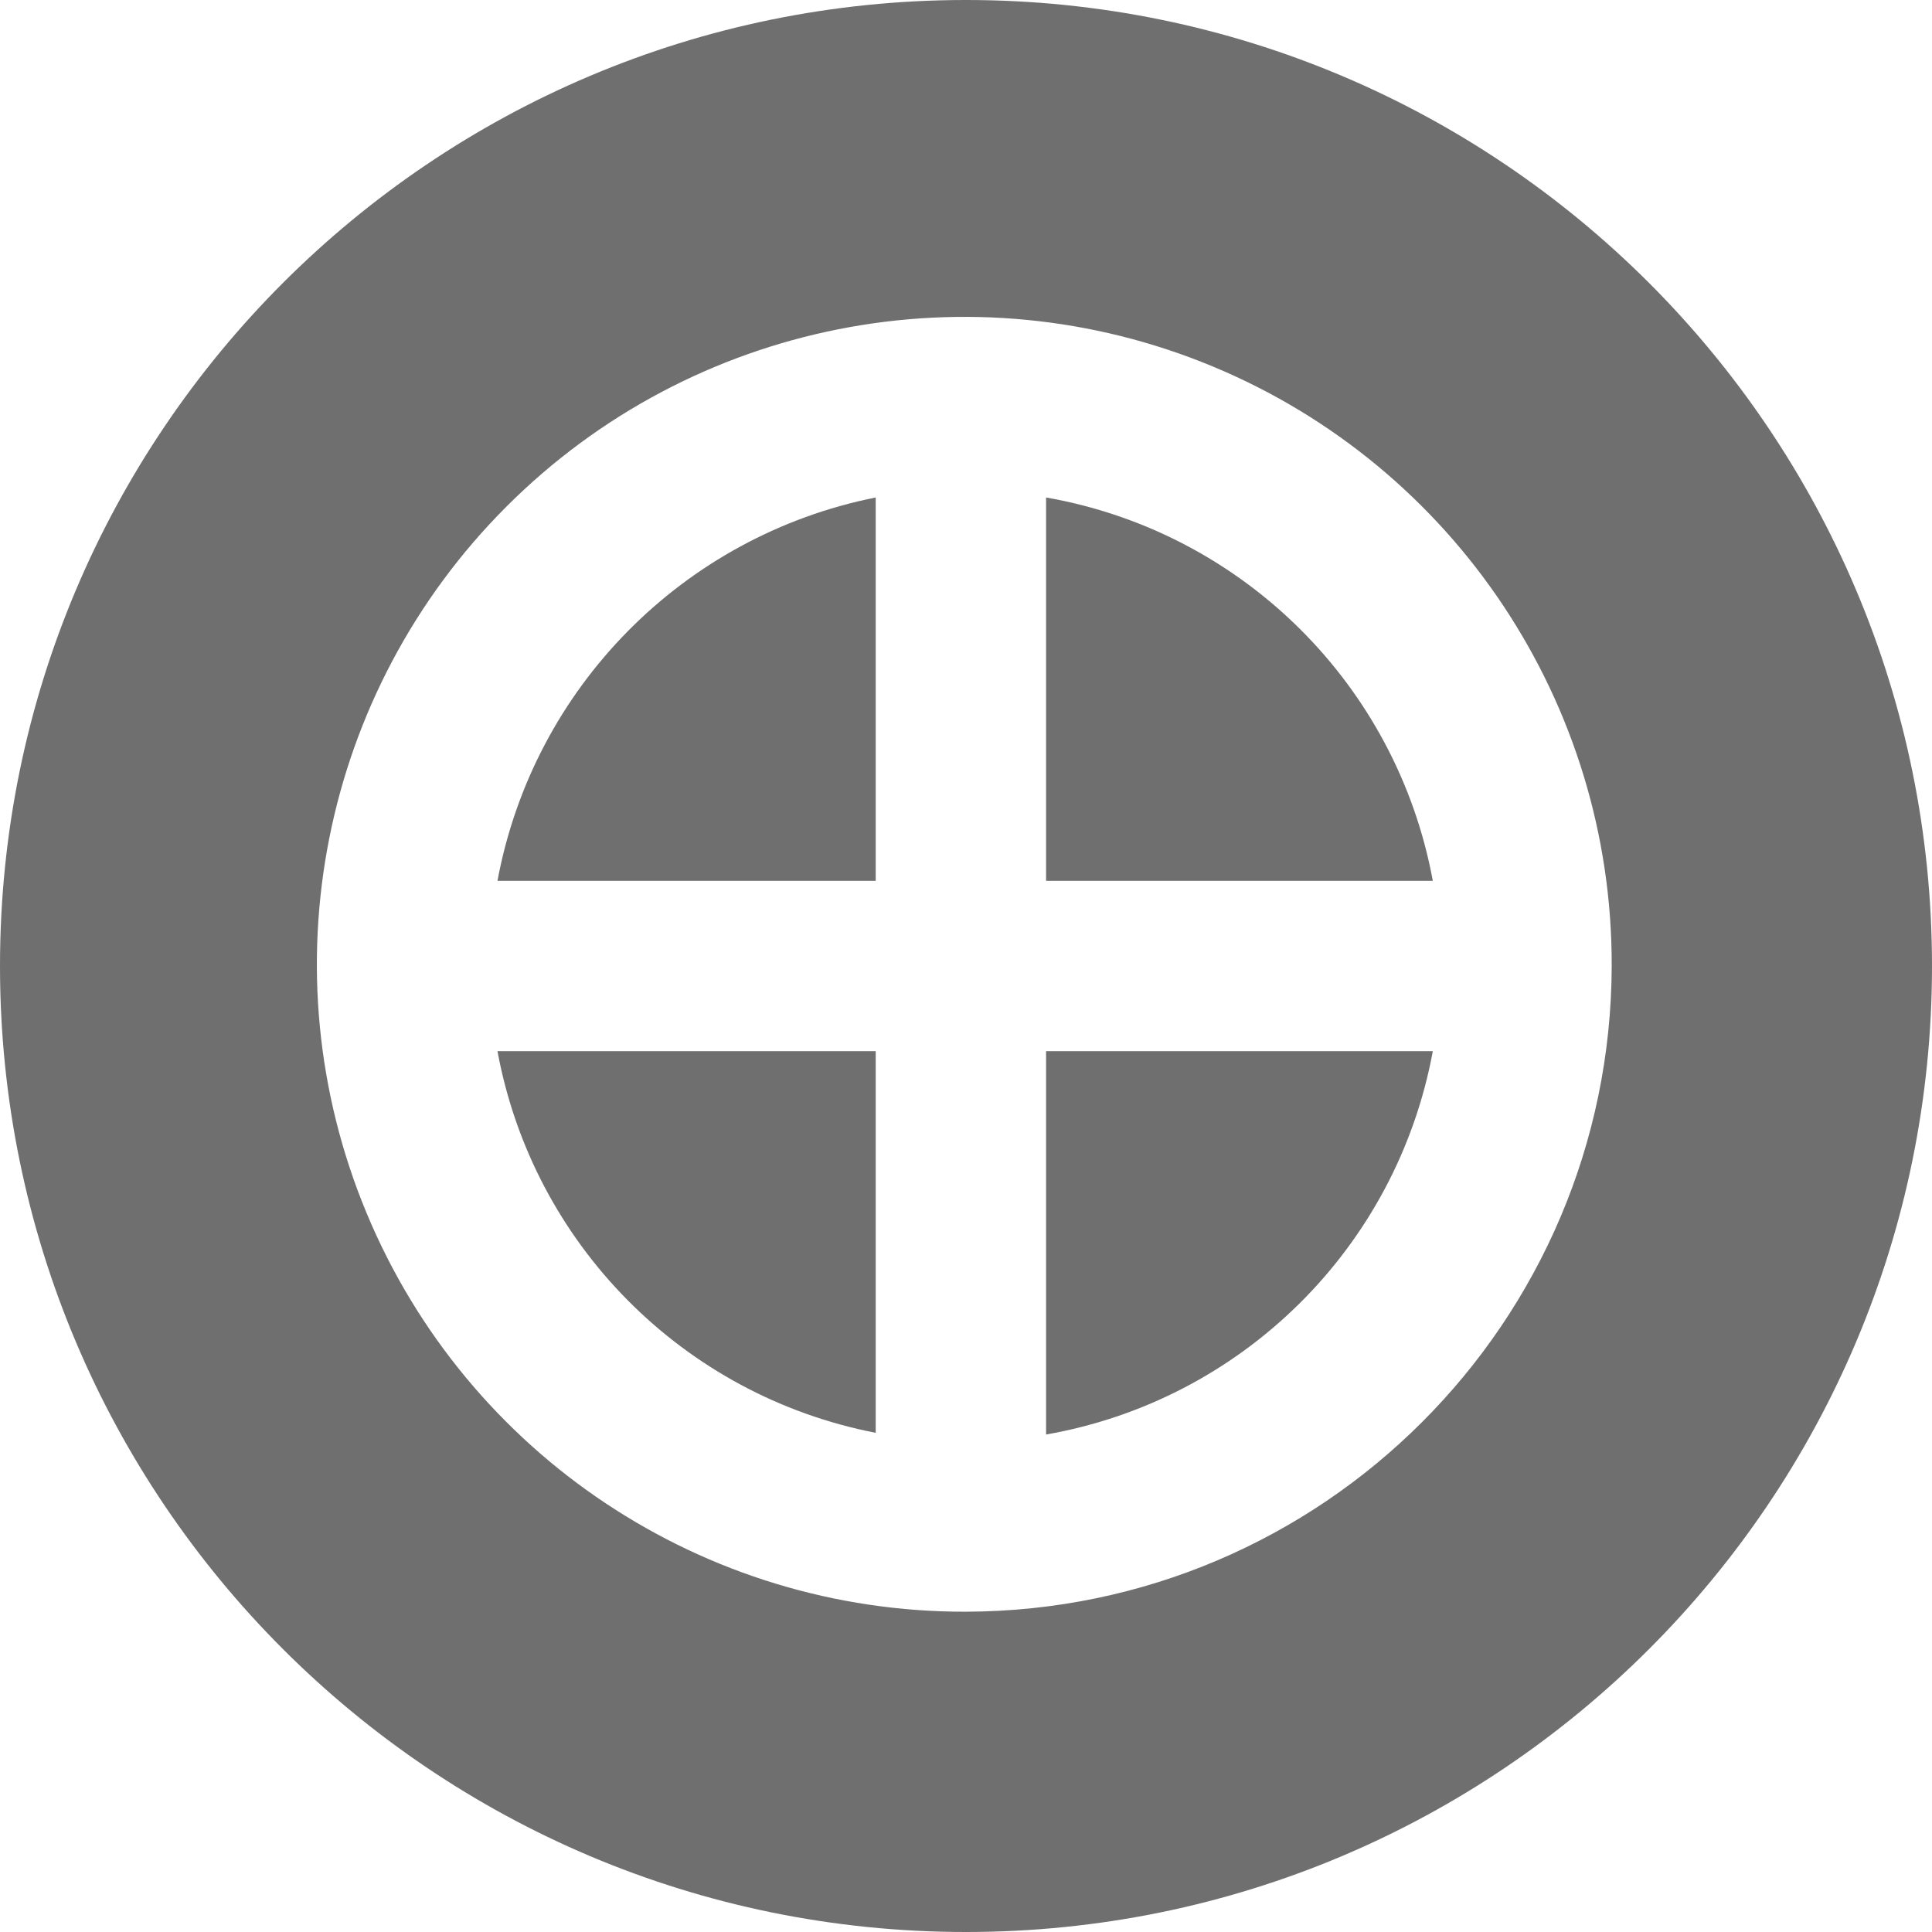
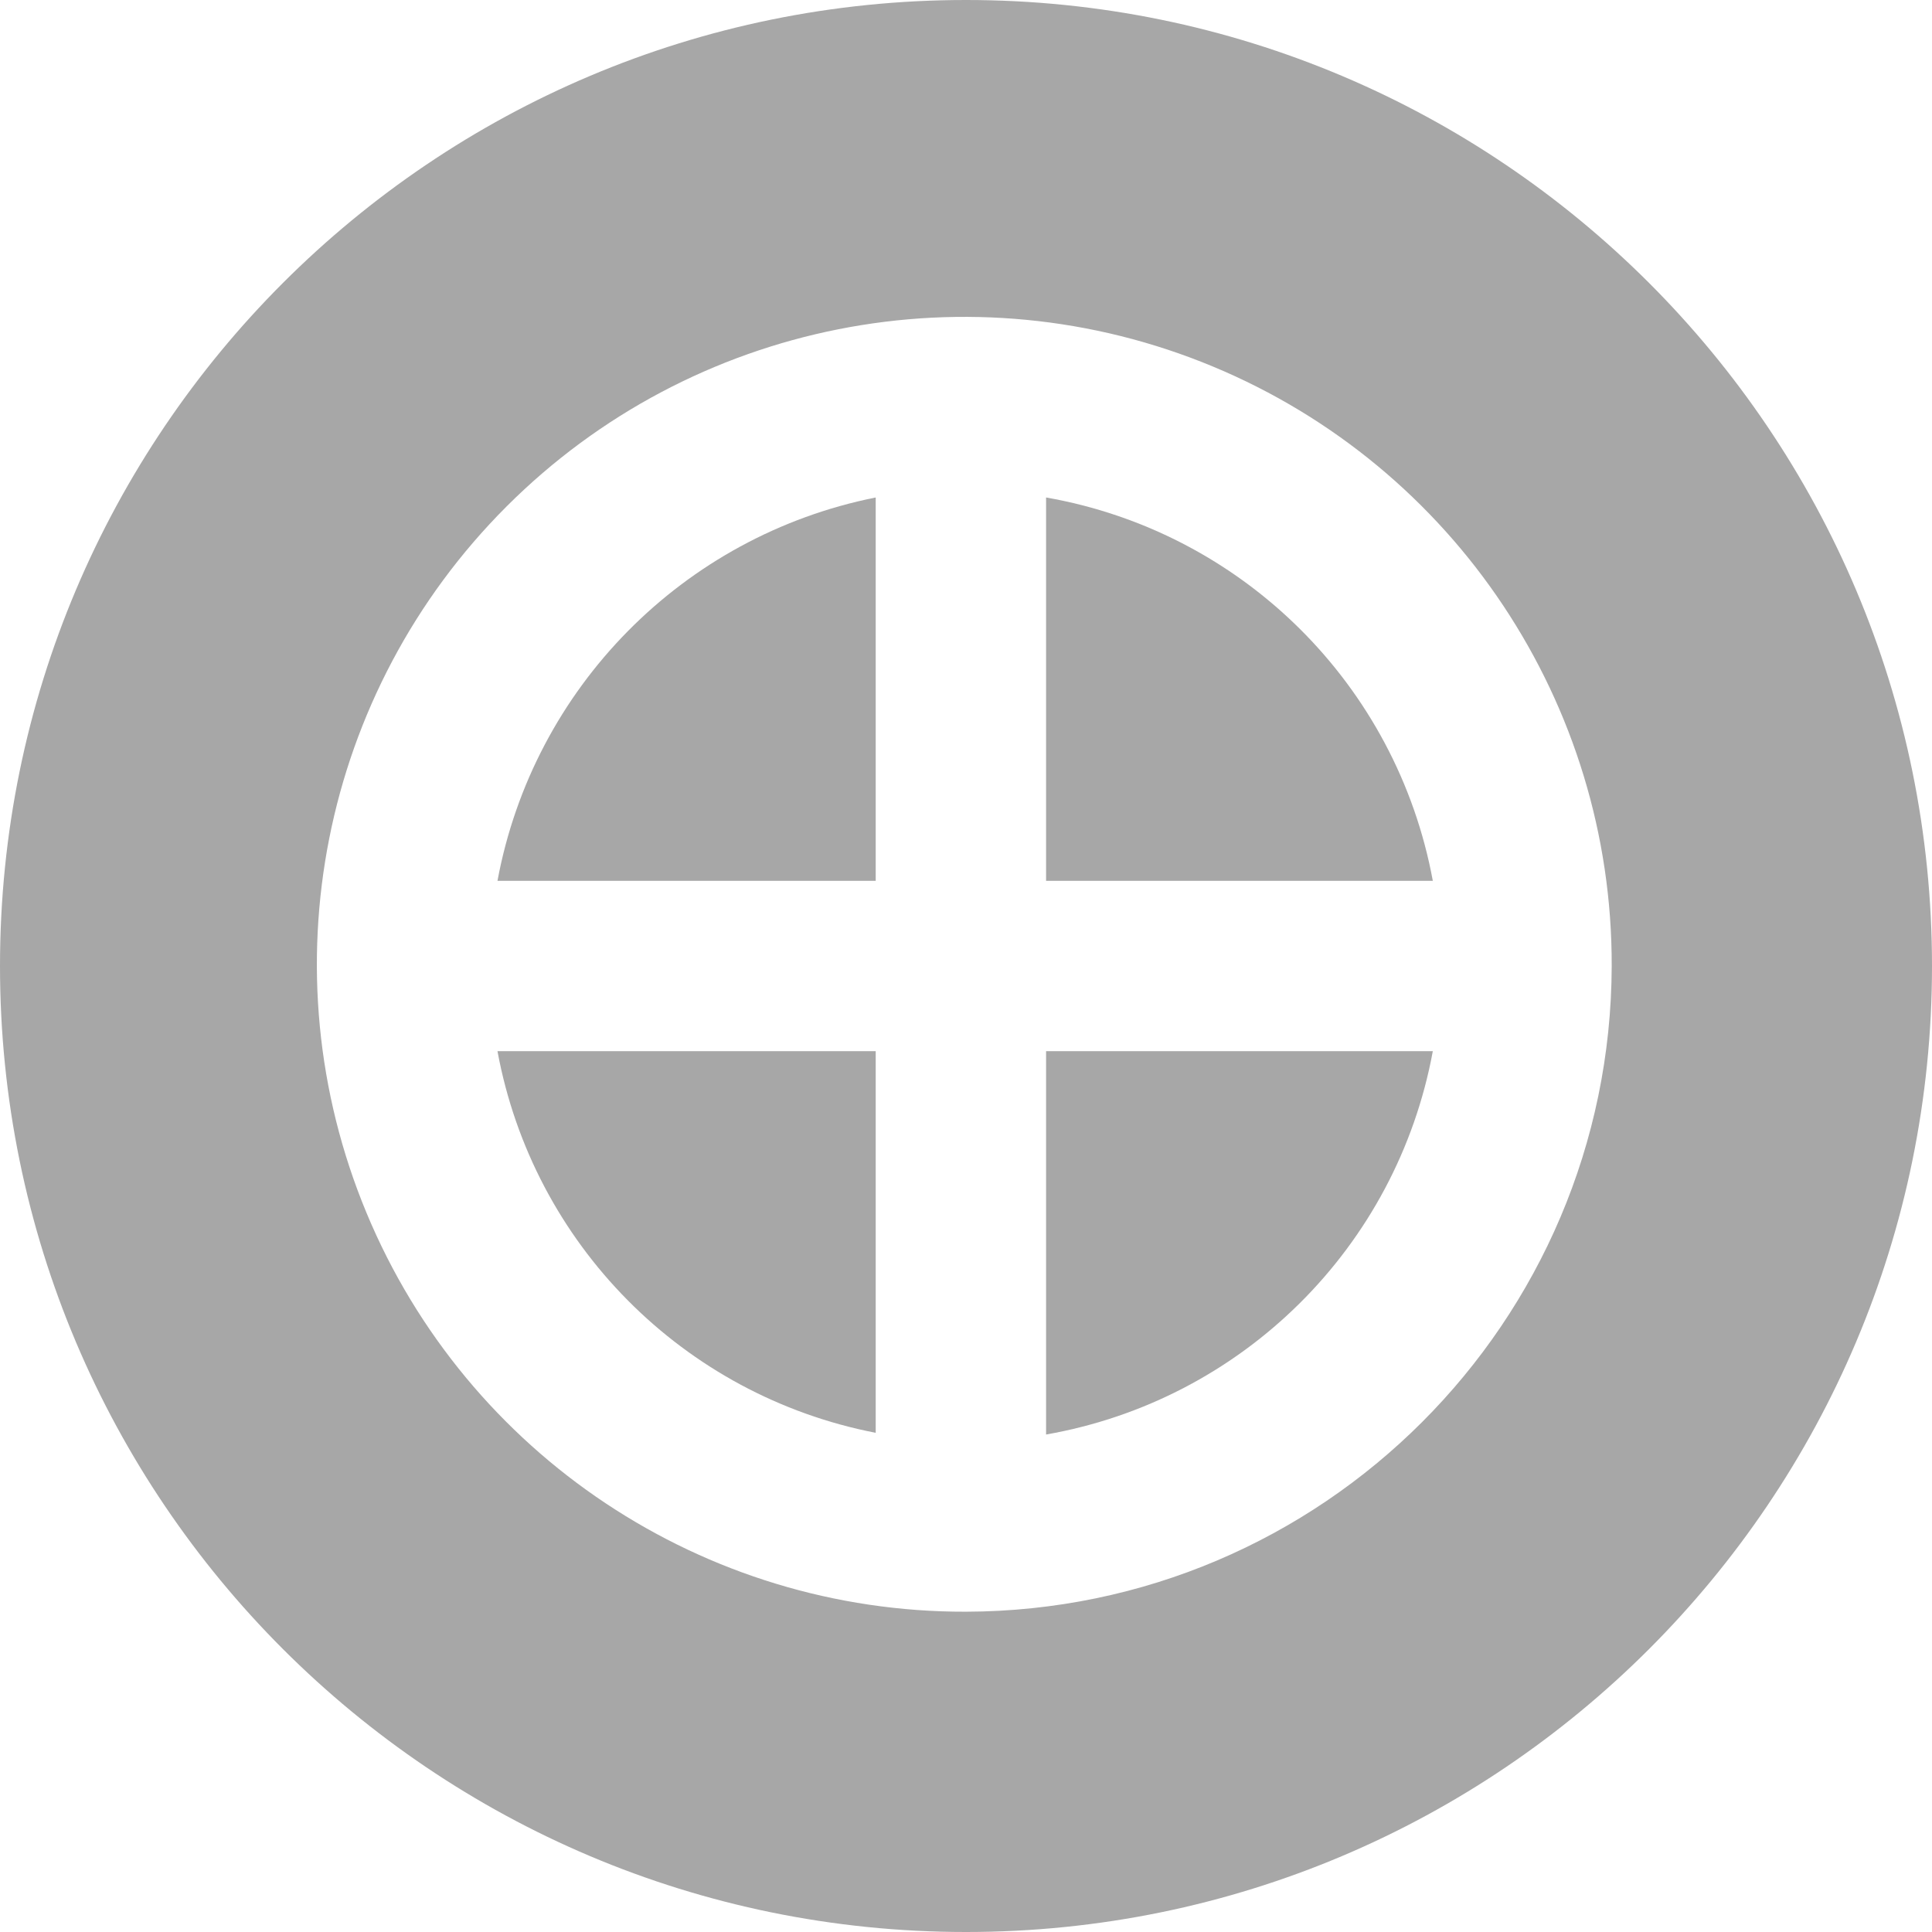
<svg xmlns="http://www.w3.org/2000/svg" viewBox="0 0 11.34 11.34">
  <defs>
-     <style>.cls-1{fill:#706f6f;}</style>
+     <style>.cls-1{fill:#a7a7a7;}</style>
  </defs>
  <g id="Layer_2" data-name="Layer 2">
    <g id="Impression">
      <path class="cls-1" d="M6.14,5.17H8.41A2.8,2.8,0,0,0,6.14,2.92Z" />
      <path class="cls-1" d="M5.14,6.17H2.92A2.8,2.8,0,0,0,5.14,8.41Z" />
      <path class="cls-1" d="M5.14,5.17V2.92A2.82,2.82,0,0,0,2.92,5.17Z" />
      <path class="cls-1" d="M5.67,0a5.67,5.67,0,1,0,5.67,5.67A5.67,5.67,0,0,0,5.67,0Zm0,9.46A3.8,3.8,0,1,1,9.46,5.67,3.8,3.8,0,0,1,5.67,9.46Z" />
      <path class="cls-1" d="M6.14,6.17V8.42A2.8,2.8,0,0,0,8.41,6.17Z" />
    </g>
  </g>
</svg>
